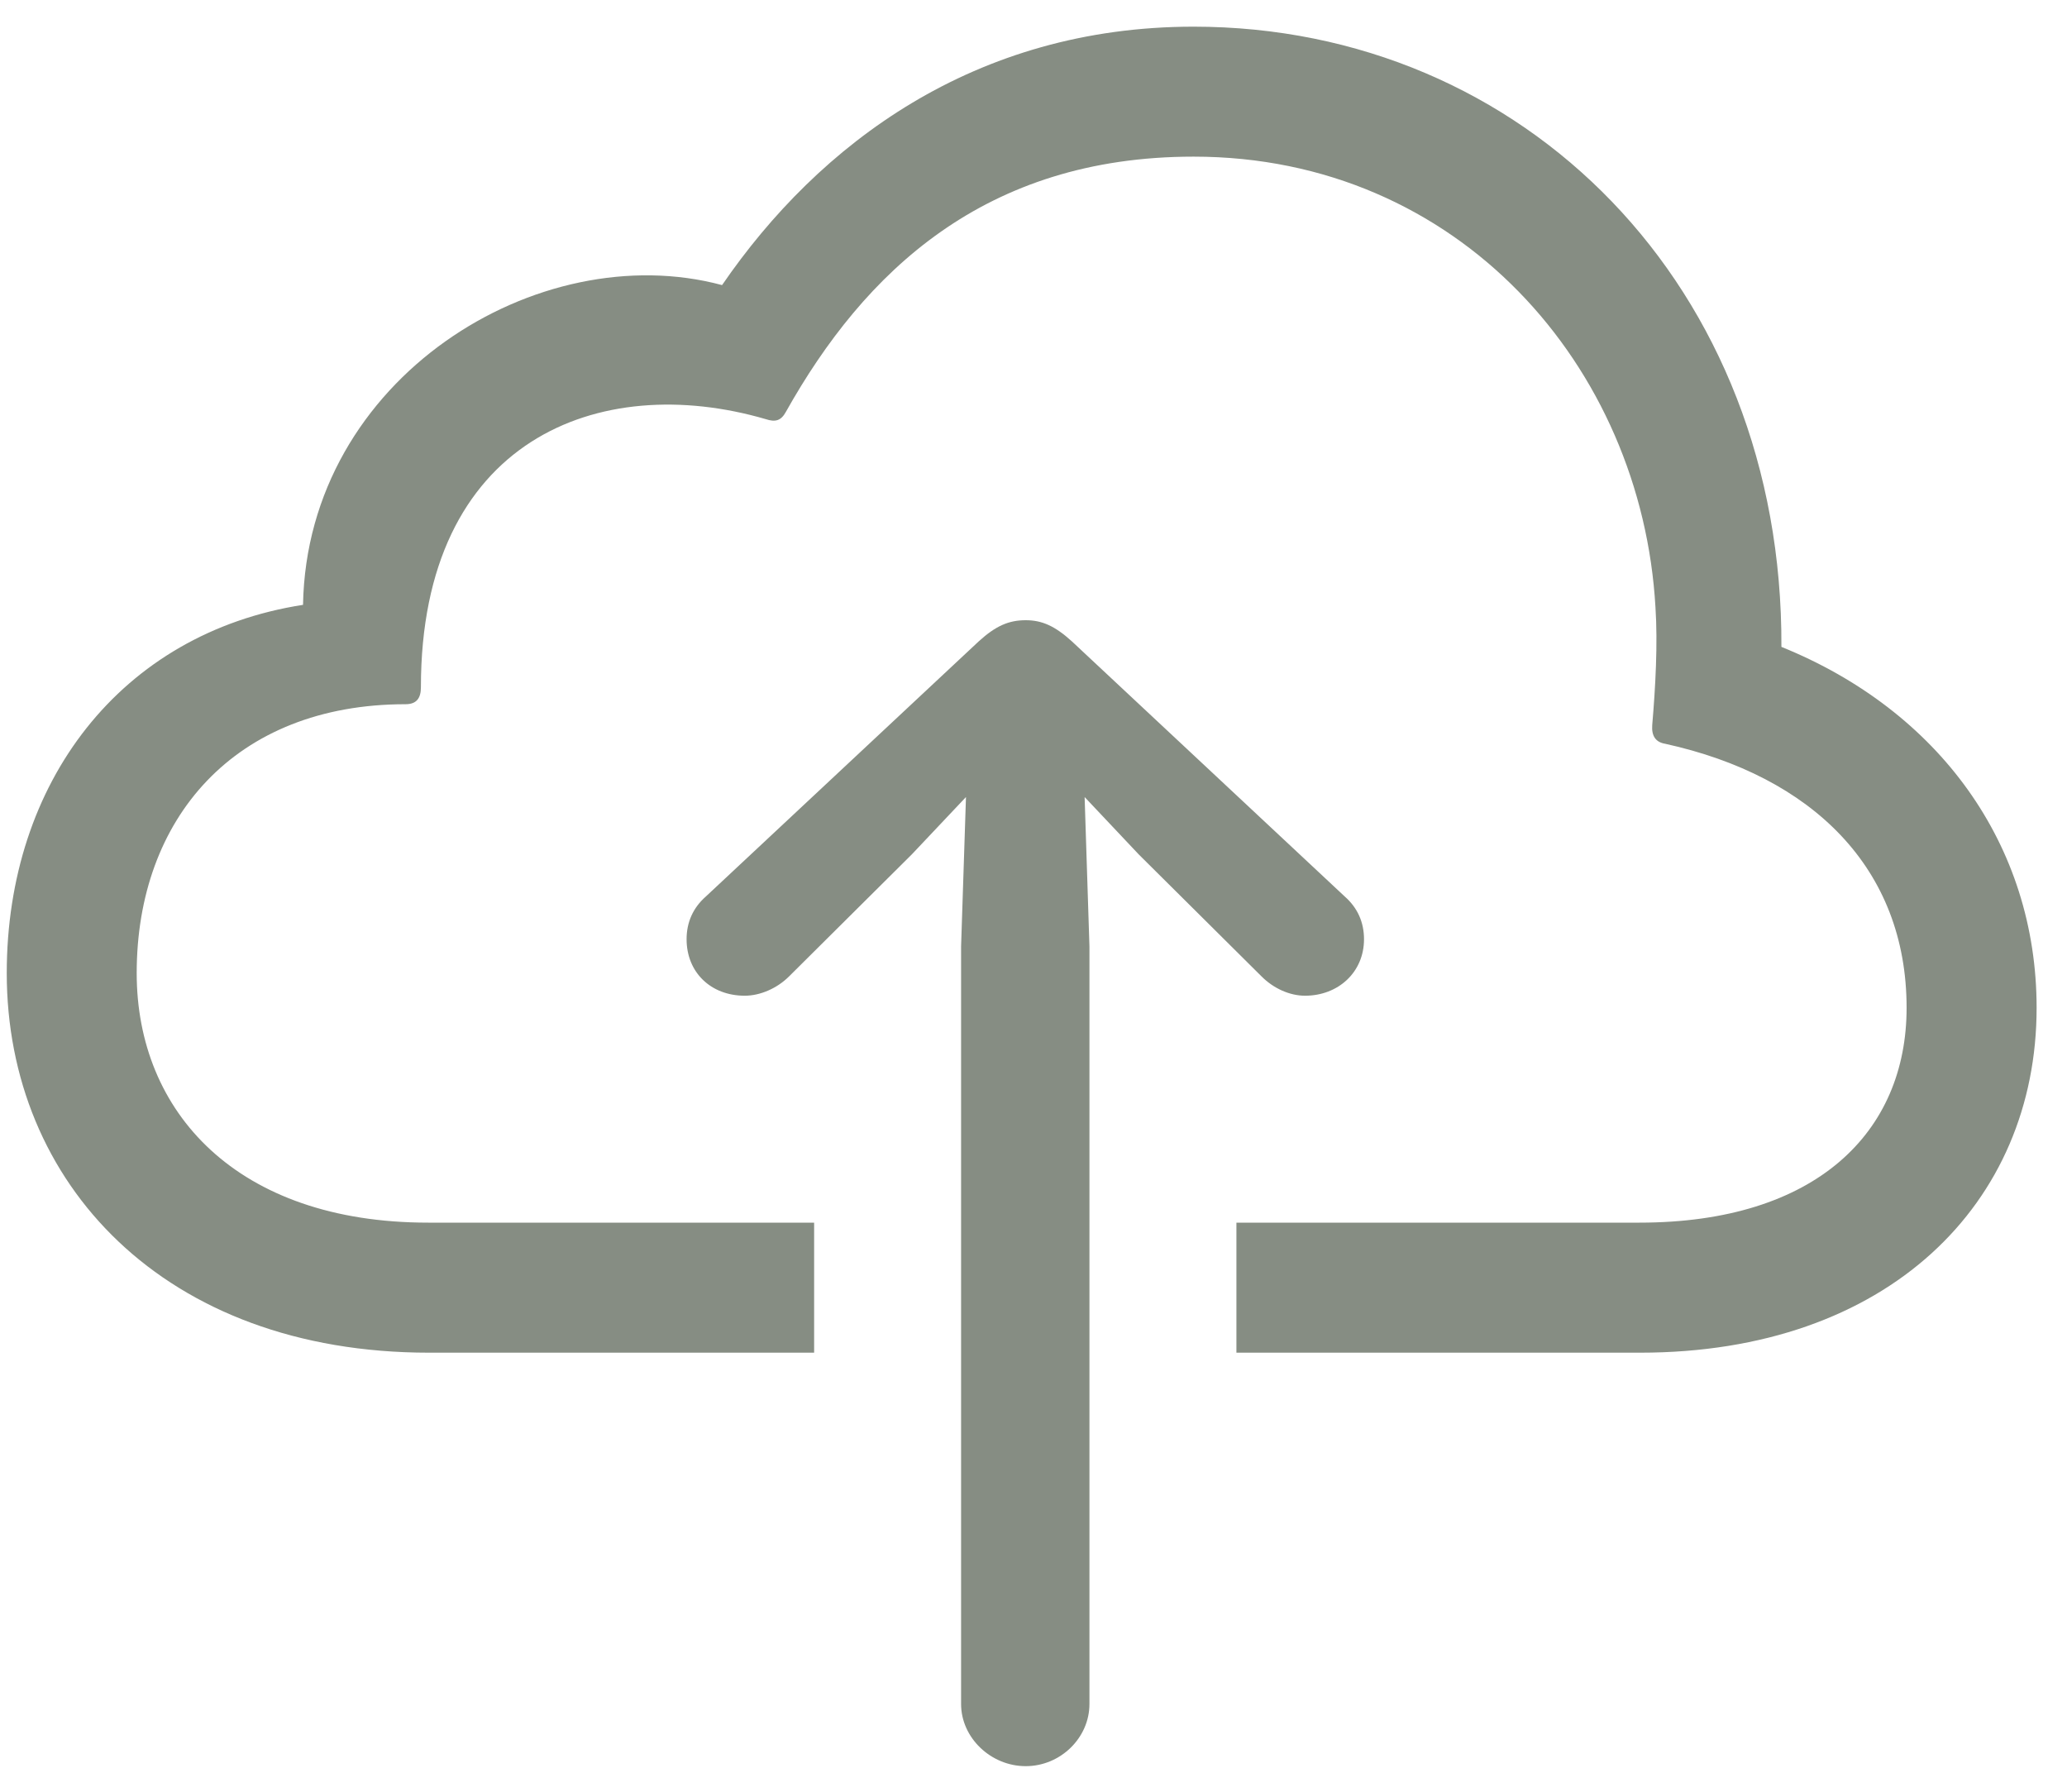
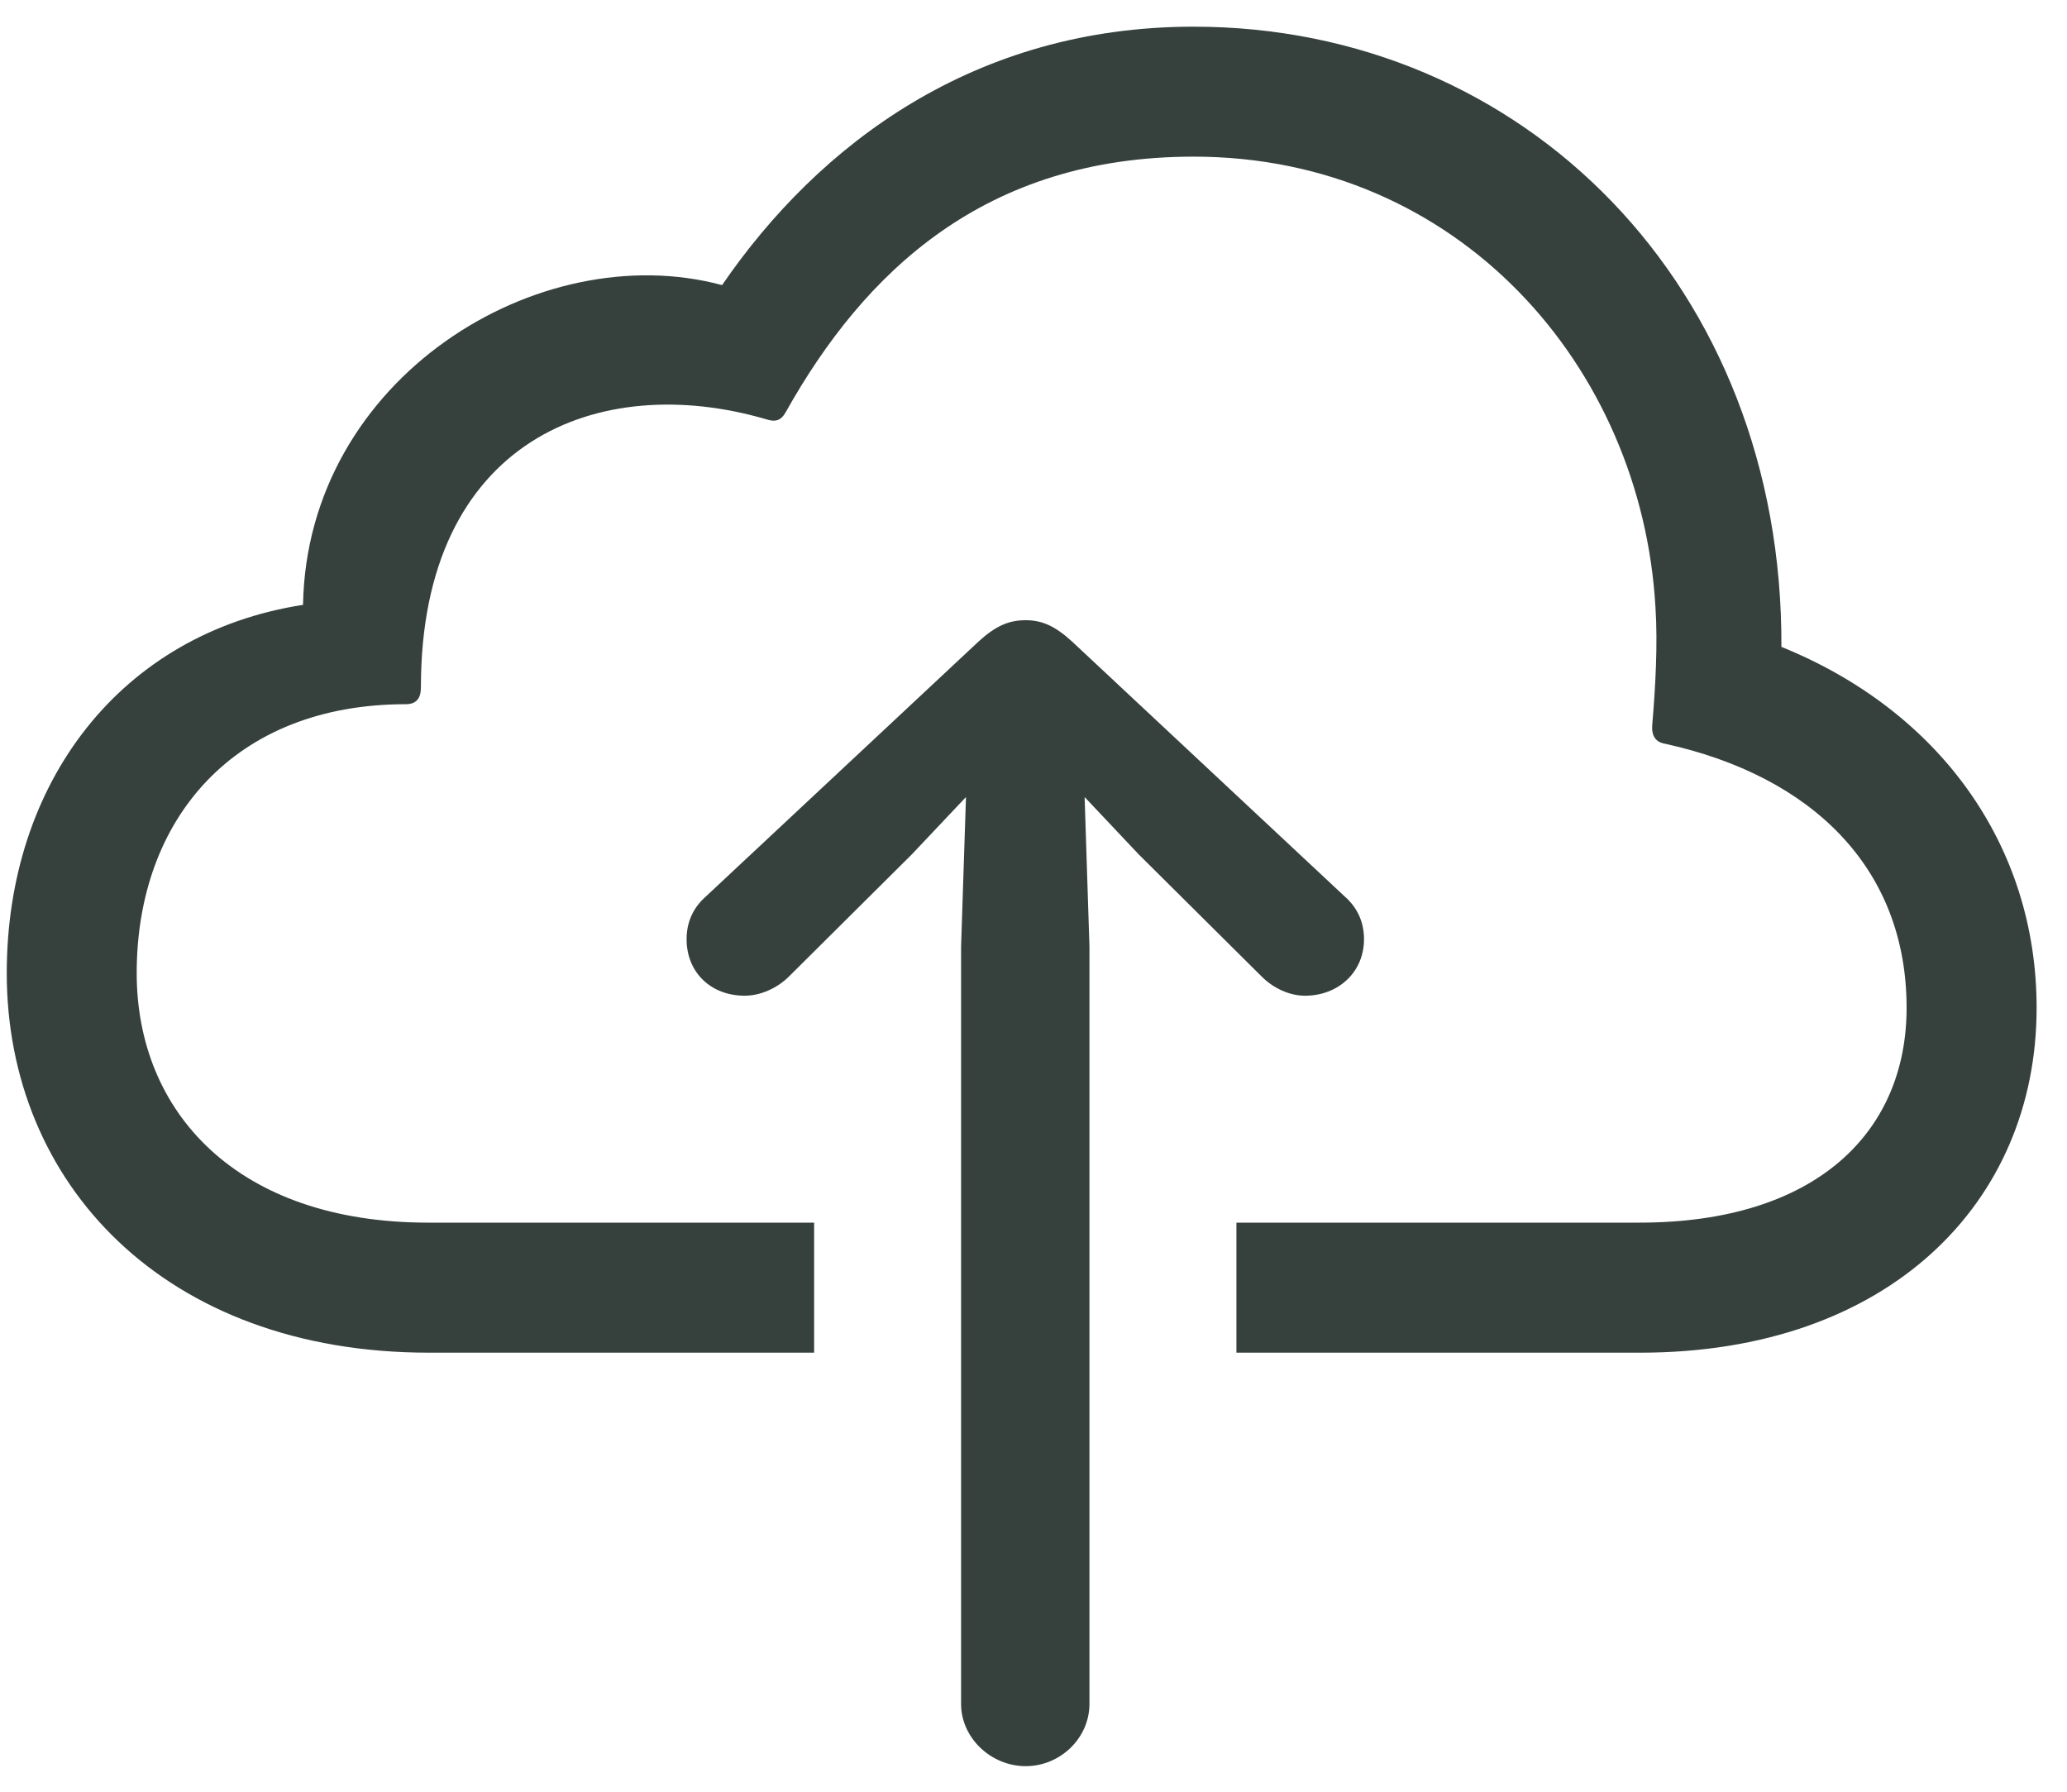
<svg xmlns="http://www.w3.org/2000/svg" width="30" height="26" viewBox="0 0 30 26" fill="none">
-   <path d="M17.945 17.742H23.793C26.359 17.742 27.672 16.43 27.672 14.625C27.672 12.598 26.301 11.262 24.168 10.793C24.027 10.77 23.969 10.676 23.98 10.523C24.027 9.973 24.062 9.34 24.027 8.812C23.828 5.32 21.168 2.273 17.324 2.273C14.289 2.273 12.543 3.949 11.406 5.977C11.336 6.105 11.254 6.129 11.113 6.082C8.699 5.379 6.109 6.375 6.109 9.973C6.109 10.125 6.051 10.219 5.887 10.219C3.402 10.219 1.984 11.883 1.984 14.121C1.984 16.137 3.438 17.742 6.215 17.742H11.816V19.629H6.227C2.383 19.629 0.098 17.168 0.098 14.121C0.098 11.355 1.75 9.188 4.398 8.777C4.457 5.484 7.82 3.422 10.48 4.137C11.887 2.086 14.148 0.387 17.324 0.387C22.117 0.387 25.879 4.16 25.855 9.387C28.141 10.312 29.559 12.258 29.559 14.625C29.559 17.461 27.402 19.629 23.805 19.629H17.945V17.742ZM14.887 25.629C14.383 25.629 13.949 25.219 13.949 24.727V13.734L14.02 11.566L13.234 12.398L11.453 14.168C11.277 14.344 11.031 14.449 10.809 14.449C10.316 14.449 9.965 14.109 9.965 13.629C9.965 13.383 10.059 13.172 10.246 13.008L14.207 9.305C14.453 9.082 14.641 9 14.887 9C15.121 9 15.309 9.082 15.555 9.305L19.516 13.008C19.703 13.172 19.797 13.383 19.797 13.629C19.797 14.109 19.422 14.449 18.941 14.449C18.719 14.449 18.484 14.344 18.309 14.168L16.527 12.398L15.742 11.566L15.812 13.734V24.727C15.812 25.219 15.391 25.629 14.887 25.629Z" fill="#868D83" />
+   <path d="M17.945 17.742H23.793C26.359 17.742 27.672 16.43 27.672 14.625C27.672 12.598 26.301 11.262 24.168 10.793C24.027 10.77 23.969 10.676 23.98 10.523C24.027 9.973 24.062 9.34 24.027 8.812C23.828 5.32 21.168 2.273 17.324 2.273C14.289 2.273 12.543 3.949 11.406 5.977C11.336 6.105 11.254 6.129 11.113 6.082C8.699 5.379 6.109 6.375 6.109 9.973C6.109 10.125 6.051 10.219 5.887 10.219C3.402 10.219 1.984 11.883 1.984 14.121C1.984 16.137 3.438 17.742 6.215 17.742H11.816V19.629H6.227C2.383 19.629 0.098 17.168 0.098 14.121C0.098 11.355 1.75 9.188 4.398 8.777C4.457 5.484 7.82 3.422 10.48 4.137C11.887 2.086 14.148 0.387 17.324 0.387C22.117 0.387 25.879 4.16 25.855 9.387C28.141 10.312 29.559 12.258 29.559 14.625C29.559 17.461 27.402 19.629 23.805 19.629H17.945V17.742ZM14.887 25.629C14.383 25.629 13.949 25.219 13.949 24.727V13.734L14.02 11.566L13.234 12.398L11.453 14.168C11.277 14.344 11.031 14.449 10.809 14.449C10.316 14.449 9.965 14.109 9.965 13.629C9.965 13.383 10.059 13.172 10.246 13.008L14.207 9.305C14.453 9.082 14.641 9 14.887 9C15.121 9 15.309 9.082 15.555 9.305L19.516 13.008C19.703 13.172 19.797 13.383 19.797 13.629C19.797 14.109 19.422 14.449 18.941 14.449C18.719 14.449 18.484 14.344 18.309 14.168L16.527 12.398L15.742 11.566L15.812 13.734V24.727C15.812 25.219 15.391 25.629 14.887 25.629Z" fill="#36413E" />
</svg>
